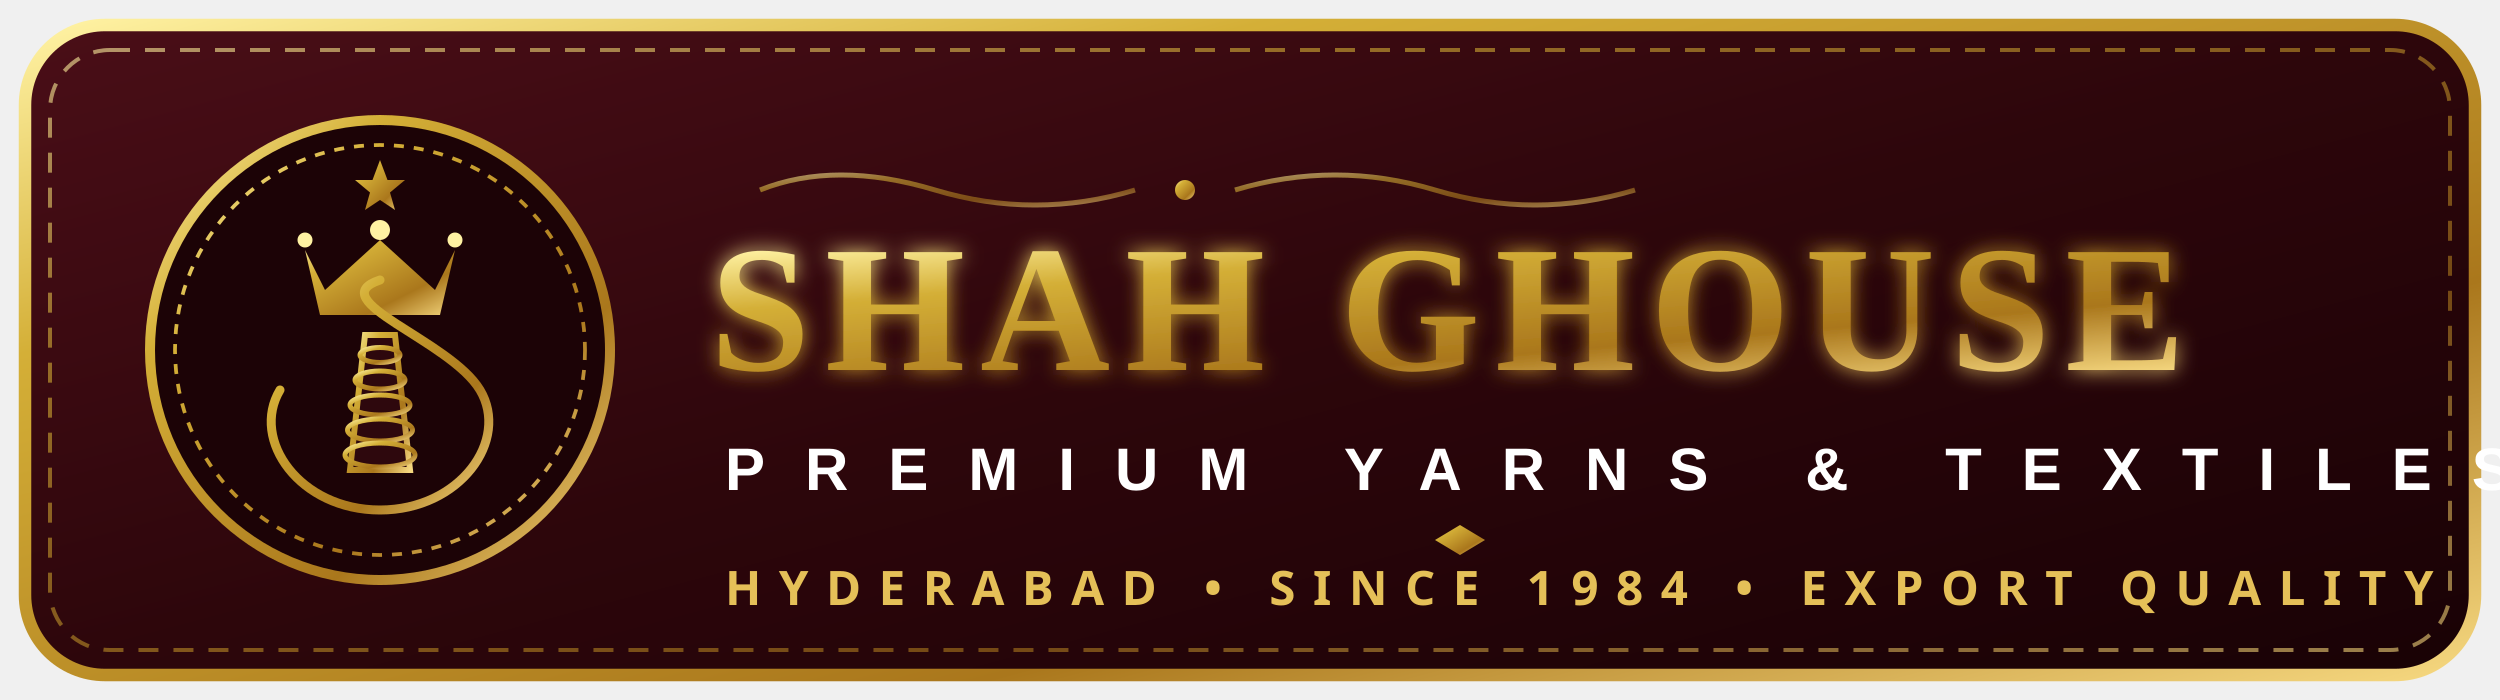
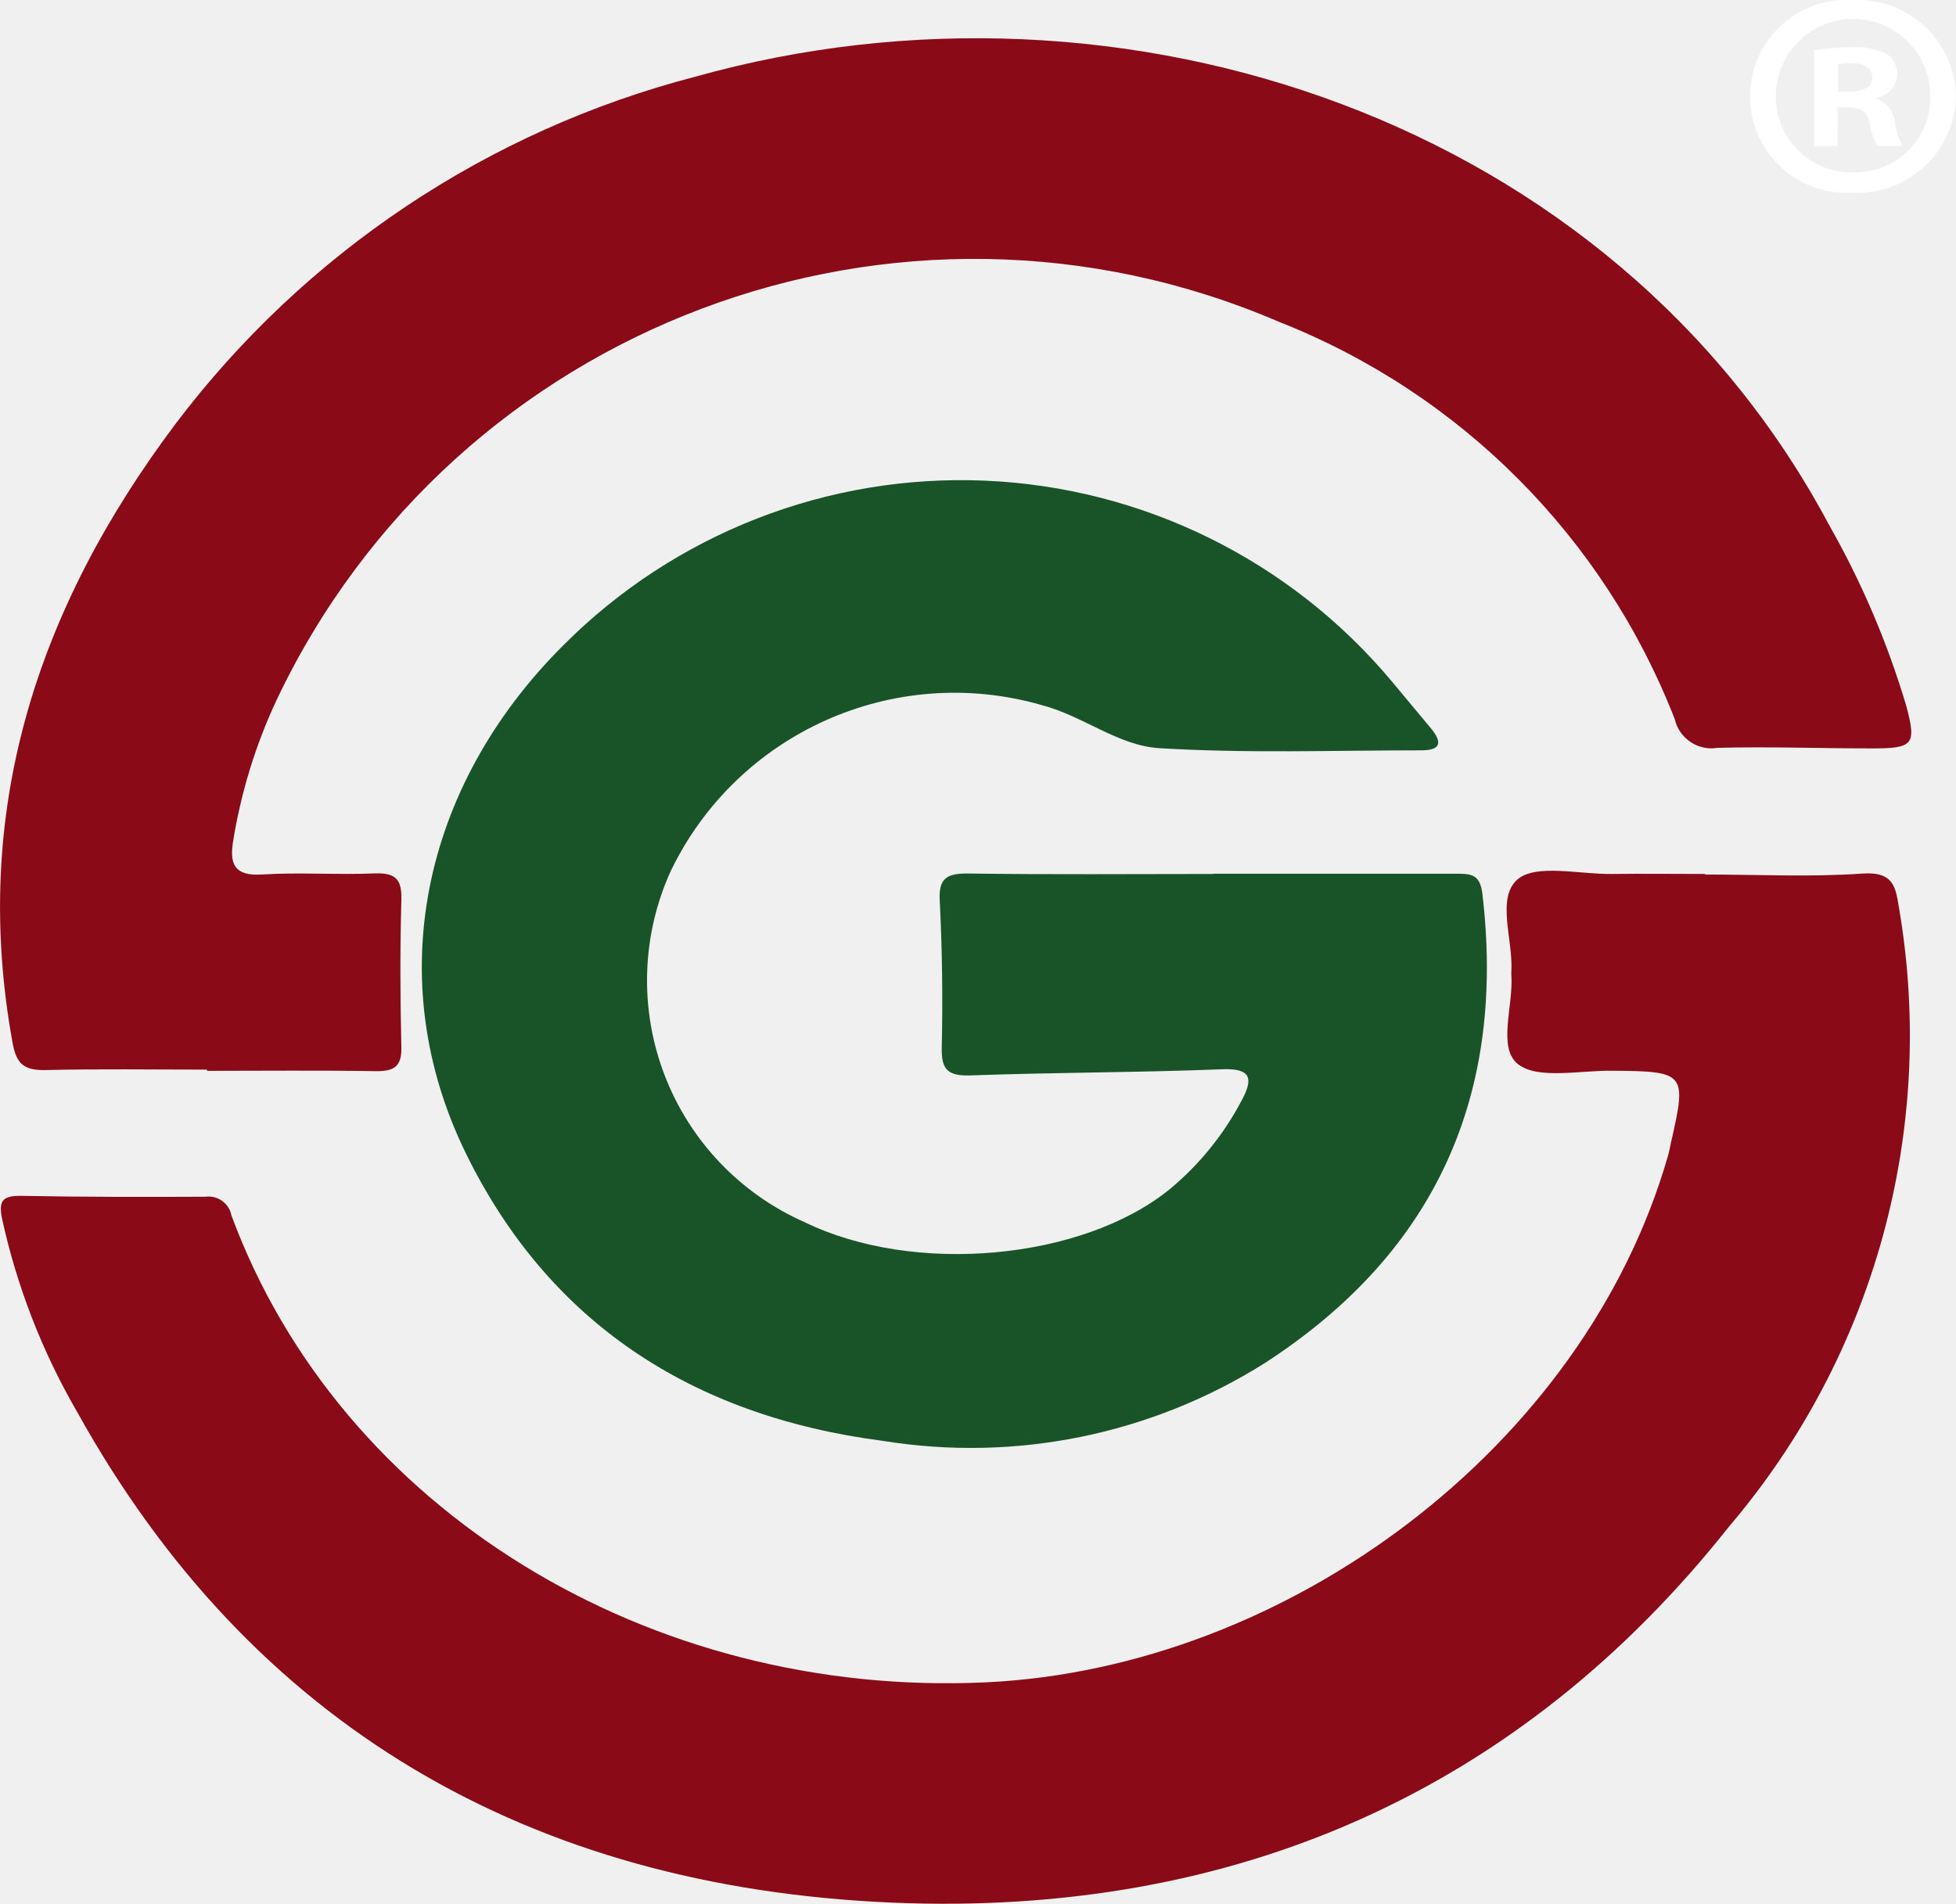
- <svg xmlns="http://www.w3.org/2000/svg" viewBox="0 0 500 140" width="100%" height="100%">
-   <defs>
-     <linearGradient id="goldGrad" x1="0%" y1="0%" x2="100%" y2="100%">
-       <stop offset="0%" stop-color="#FFF2A3" />
-       <stop offset="25%" stop-color="#D4AF37" />
-       <stop offset="70%" stop-color="#AA771C" />
-       <stop offset="100%" stop-color="#F5D77F" />
-     </linearGradient>
-     <linearGradient id="maroonGrad" x1="0%" y1="0%" x2="100%" y2="100%">
-       <stop offset="0%" stop-color="#4A0E17" />
-       <stop offset="50%" stop-color="#2D060B" />
-       <stop offset="100%" stop-color="#190205" />
-     </linearGradient>
-     <filter id="goldGlow" x="-20%" y="-20%" width="140%" height="140%">
-       <feGaussianBlur stdDeviation="2" result="blur" />
-       <feComposite in="SourceGraphic" in2="blur" operator="over" />
-     </filter>
-   </defs>
-   <rect x="5" y="5" width="490" height="130" rx="16" fill="url(#maroonGrad)" stroke="url(#goldGrad)" stroke-width="2.5" />
-   <rect x="10" y="10" width="480" height="120" rx="12" fill="none" stroke="url(#goldGrad)" stroke-width="0.8" stroke-dasharray="4,3" opacity="0.6" />
-   <g transform="translate(24, 18)">
-     <circle cx="52" cy="52" r="46" fill="#1C0306" stroke="url(#goldGrad)" stroke-width="2" />
-     <circle cx="52" cy="52" r="41" fill="none" stroke="url(#goldGrad)" stroke-width="0.75" stroke-dasharray="2,2" />
-     <path d="M 37 32 L 41 40 L 52 30 L 63 40 L 67 32 L 64 45 L 40 45 Z" fill="url(#goldGrad)" />
-     <circle cx="37" cy="30" r="1.5" fill="#FFF2A3" />
-     <circle cx="52" cy="28" r="2" fill="#FFF2A3" />
-     <circle cx="67" cy="30" r="1.5" fill="#FFF2A3" />
-     <path d="M 46 76 L 58 76 L 55 49 L 49 49 Z" fill="#2E080D" stroke="url(#goldGrad)" stroke-width="1.2" />
-     <ellipse cx="52" cy="53" rx="4" ry="1.5" fill="none" stroke="url(#goldGrad)" stroke-width="1" />
-     <ellipse cx="52" cy="58" rx="5" ry="1.8" fill="none" stroke="url(#goldGrad)" stroke-width="1" />
-     <ellipse cx="52" cy="63" rx="6" ry="2" fill="none" stroke="url(#goldGrad)" stroke-width="1" />
-     <ellipse cx="52" cy="68" rx="6.5" ry="2.2" fill="none" stroke="url(#goldGrad)" stroke-width="1" />
-     <ellipse cx="52" cy="73" rx="7" ry="2.4" fill="none" stroke="url(#goldGrad)" stroke-width="1" />
-     <path d="M 32 60 C 26 70, 36 84, 52 84 C 68 84, 78 70, 72 60 C 66 50, 40 42, 52 38" fill="none" stroke="url(#goldGrad)" stroke-width="1.8" stroke-linecap="round" />
-     <polygon points="52,14 53.5,18 57,18 54,20.5 55,24 52,22 49,24 50,20.5 47,18 50.5,18" fill="url(#goldGrad)" />
-   </g>
-   <g transform="translate(142, 22)">
-     <path d="M 10 16 Q 25 10, 45 16 T 85 16" fill="none" stroke="url(#goldGrad)" stroke-width="1" opacity="0.6" />
-     <circle cx="95" cy="16" r="2" fill="url(#goldGrad)" />
-     <path d="M 105 16 Q 125 10, 145 16 T 185 16" fill="none" stroke="url(#goldGrad)" stroke-width="1" opacity="0.6" />
-     <text x="0" y="52" font-family="'Cinzel', 'Playfair Display', 'Times New Roman', Georgia, serif" font-size="36" font-weight="800" letter-spacing="3" fill="url(#goldGrad)" filter="url(#goldGlow)">
-       SHAH GHOUSE
-     </text>
-     <text x="3" y="76" font-family="'Montserrat', 'Segoe UI', Arial, sans-serif" font-size="12" font-weight="700" letter-spacing="8" fill="#FFFFFF">
-       PREMIUM YARNS &amp; TEXTILES
-     </text>
-     <line x1="2" y1="86" x2="135" y2="86" stroke="url(#goldGrad)" stroke-width="1" />
-     <polygon points="145,86 150,83 155,86 150,89" fill="url(#goldGrad)" />
-     <line x1="165" y1="86" x2="305" y2="86" stroke="url(#goldGrad)" stroke-width="1" />
-     <text x="3" y="99" font-family="'Montserrat', 'Segoe UI', sans-serif" font-size="9.5" font-weight="600" letter-spacing="3.5" fill="#E5C058">
-       HYDERABAD • SINCE 1984 • EXPORT QUALITY
-     </text>
+ <svg xmlns="http://www.w3.org/2000/svg" width="49.309" height="48" viewBox="0 0 49.309 48">
+   <g id="Group_342574" data-name="Group 342574" transform="translate(-2358.082 -1754.679)">
+     <path id="Path_252259" data-name="Path 252259" d="M336.221,230.433a2.485,2.485,0,0,1-2.586,2.444,2.435,2.435,0,1,1,0-4.858,2.48,2.48,0,0,1,2.586,2.415m-4.541,0a1.912,1.912,0,0,0,1.97,1.93,1.889,1.889,0,0,0,1.925-1.914,1.947,1.947,0,0,0-3.895-.016m1.554,1.267h-.585v-2.416a5.338,5.338,0,0,1,.971-.073,1.635,1.635,0,0,1,.876.176.66.66,0,0,1,.247.531.632.632,0,0,1-.522.561v.028a.713.713,0,0,1,.46.59,1.794,1.794,0,0,0,.187.6h-.633a2.062,2.062,0,0,1-.2-.59c-.047-.266-.2-.383-.523-.383h-.277Zm.015-1.371h.277c.323,0,.585-.1.585-.353,0-.221-.169-.368-.537-.368a1.419,1.419,0,0,0-.325.03Z" transform="translate(2071.17 1526.661)" fill="#fff" />
+     <path id="Path_252260" data-name="Path 252260" d="M298.324,254.889c-1.354,0-2.708-.021-4.061.011-.544.012-.74-.142-.839-.681-1.056-5.794.58-10.916,4.108-15.613a23.977,23.977,0,0,1,13.1-8.752c10.782-3.024,23.15,1.1,28.582,11.3a21.79,21.79,0,0,1,1.947,4.563c.266.99.174,1.075-.889,1.073-1.29,0-2.581-.048-3.87-.014a.948.948,0,0,1-1.076-.72,17.642,17.642,0,0,0-9.972-10.019,19.461,19.461,0,0,0-25.27,9.521,13.456,13.456,0,0,0-1.109,3.618c-.076.544.05.836.738.793.94-.059,1.889.013,2.832-.027.553-.023.693.167.679.67-.034,1.233-.03,2.467,0,3.7.013.477-.158.625-.647.616-1.416-.023-2.832-.008-4.249-.008Z" transform="translate(2064.976 1526.759)" fill="#8a0a17" />
+     <path id="Path_252261" data-name="Path 252261" d="M336.086,247.843c1.323,0,2.65.068,3.965-.024.805-.057.839.356.927.882a19.08,19.08,0,0,1-4.28,15.573c-5.285,6.678-12.465,9.854-21.09,9.492-9.169-.385-16.187-4.481-20.567-12.385a16.9,16.9,0,0,1-1.888-4.868c-.09-.452.02-.576.5-.568,1.543.03,3.085.029,4.628.022a.59.59,0,0,1,.657.473c2.751,7.437,10.547,12.169,19.017,11.771,7.607-.357,15.087-5.934,17.194-13.268.034-.116.055-.236.081-.353.4-1.75.363-1.786-1.5-1.8-.812-.008-1.875.226-2.365-.17-.515-.418-.108-1.469-.162-2.241a.577.577,0,0,1,0-.09c.047-.8-.387-1.862.159-2.326.465-.394,1.554-.124,2.367-.134.786-.01,1.574,0,2.36,0Z" transform="translate(2064.979 1528.886)" fill="#8a0a17" />
+     <path id="Path_252262" data-name="Path 252262" d="M322.182,248.822c2.046,0,4.093,0,6.139,0,.377,0,.6.01.662.5.591,4.98-1.1,9-5.484,11.838a13.9,13.9,0,0,1-9.635,1.961c-4.855-.631-8.43-3.018-10.5-7.237-2.146-4.366-1.127-9.255,2.446-12.817a14.155,14.155,0,0,1,20.878.891c.337.4.664.8,1,1.2.265.322.285.553-.242.553-2.206,0-4.414.08-6.61-.055-1.035-.063-1.919-.815-2.963-1.086a7.941,7.941,0,0,0-9.35,4.184,6.662,6.662,0,0,0,3.378,8.855c2.753,1.342,6.992.959,9.2-.832a7.331,7.331,0,0,0,1.825-2.26c.266-.5.261-.8-.511-.764-2.106.083-4.217.078-6.324.154-.6.021-.747-.155-.736-.706.027-1.233.012-2.469-.051-3.7-.034-.589.2-.693.749-.684,2.046.029,4.093.011,6.14.011" transform="translate(2066.468 1527.887)" fill="#195428" />
  </g>
</svg>
